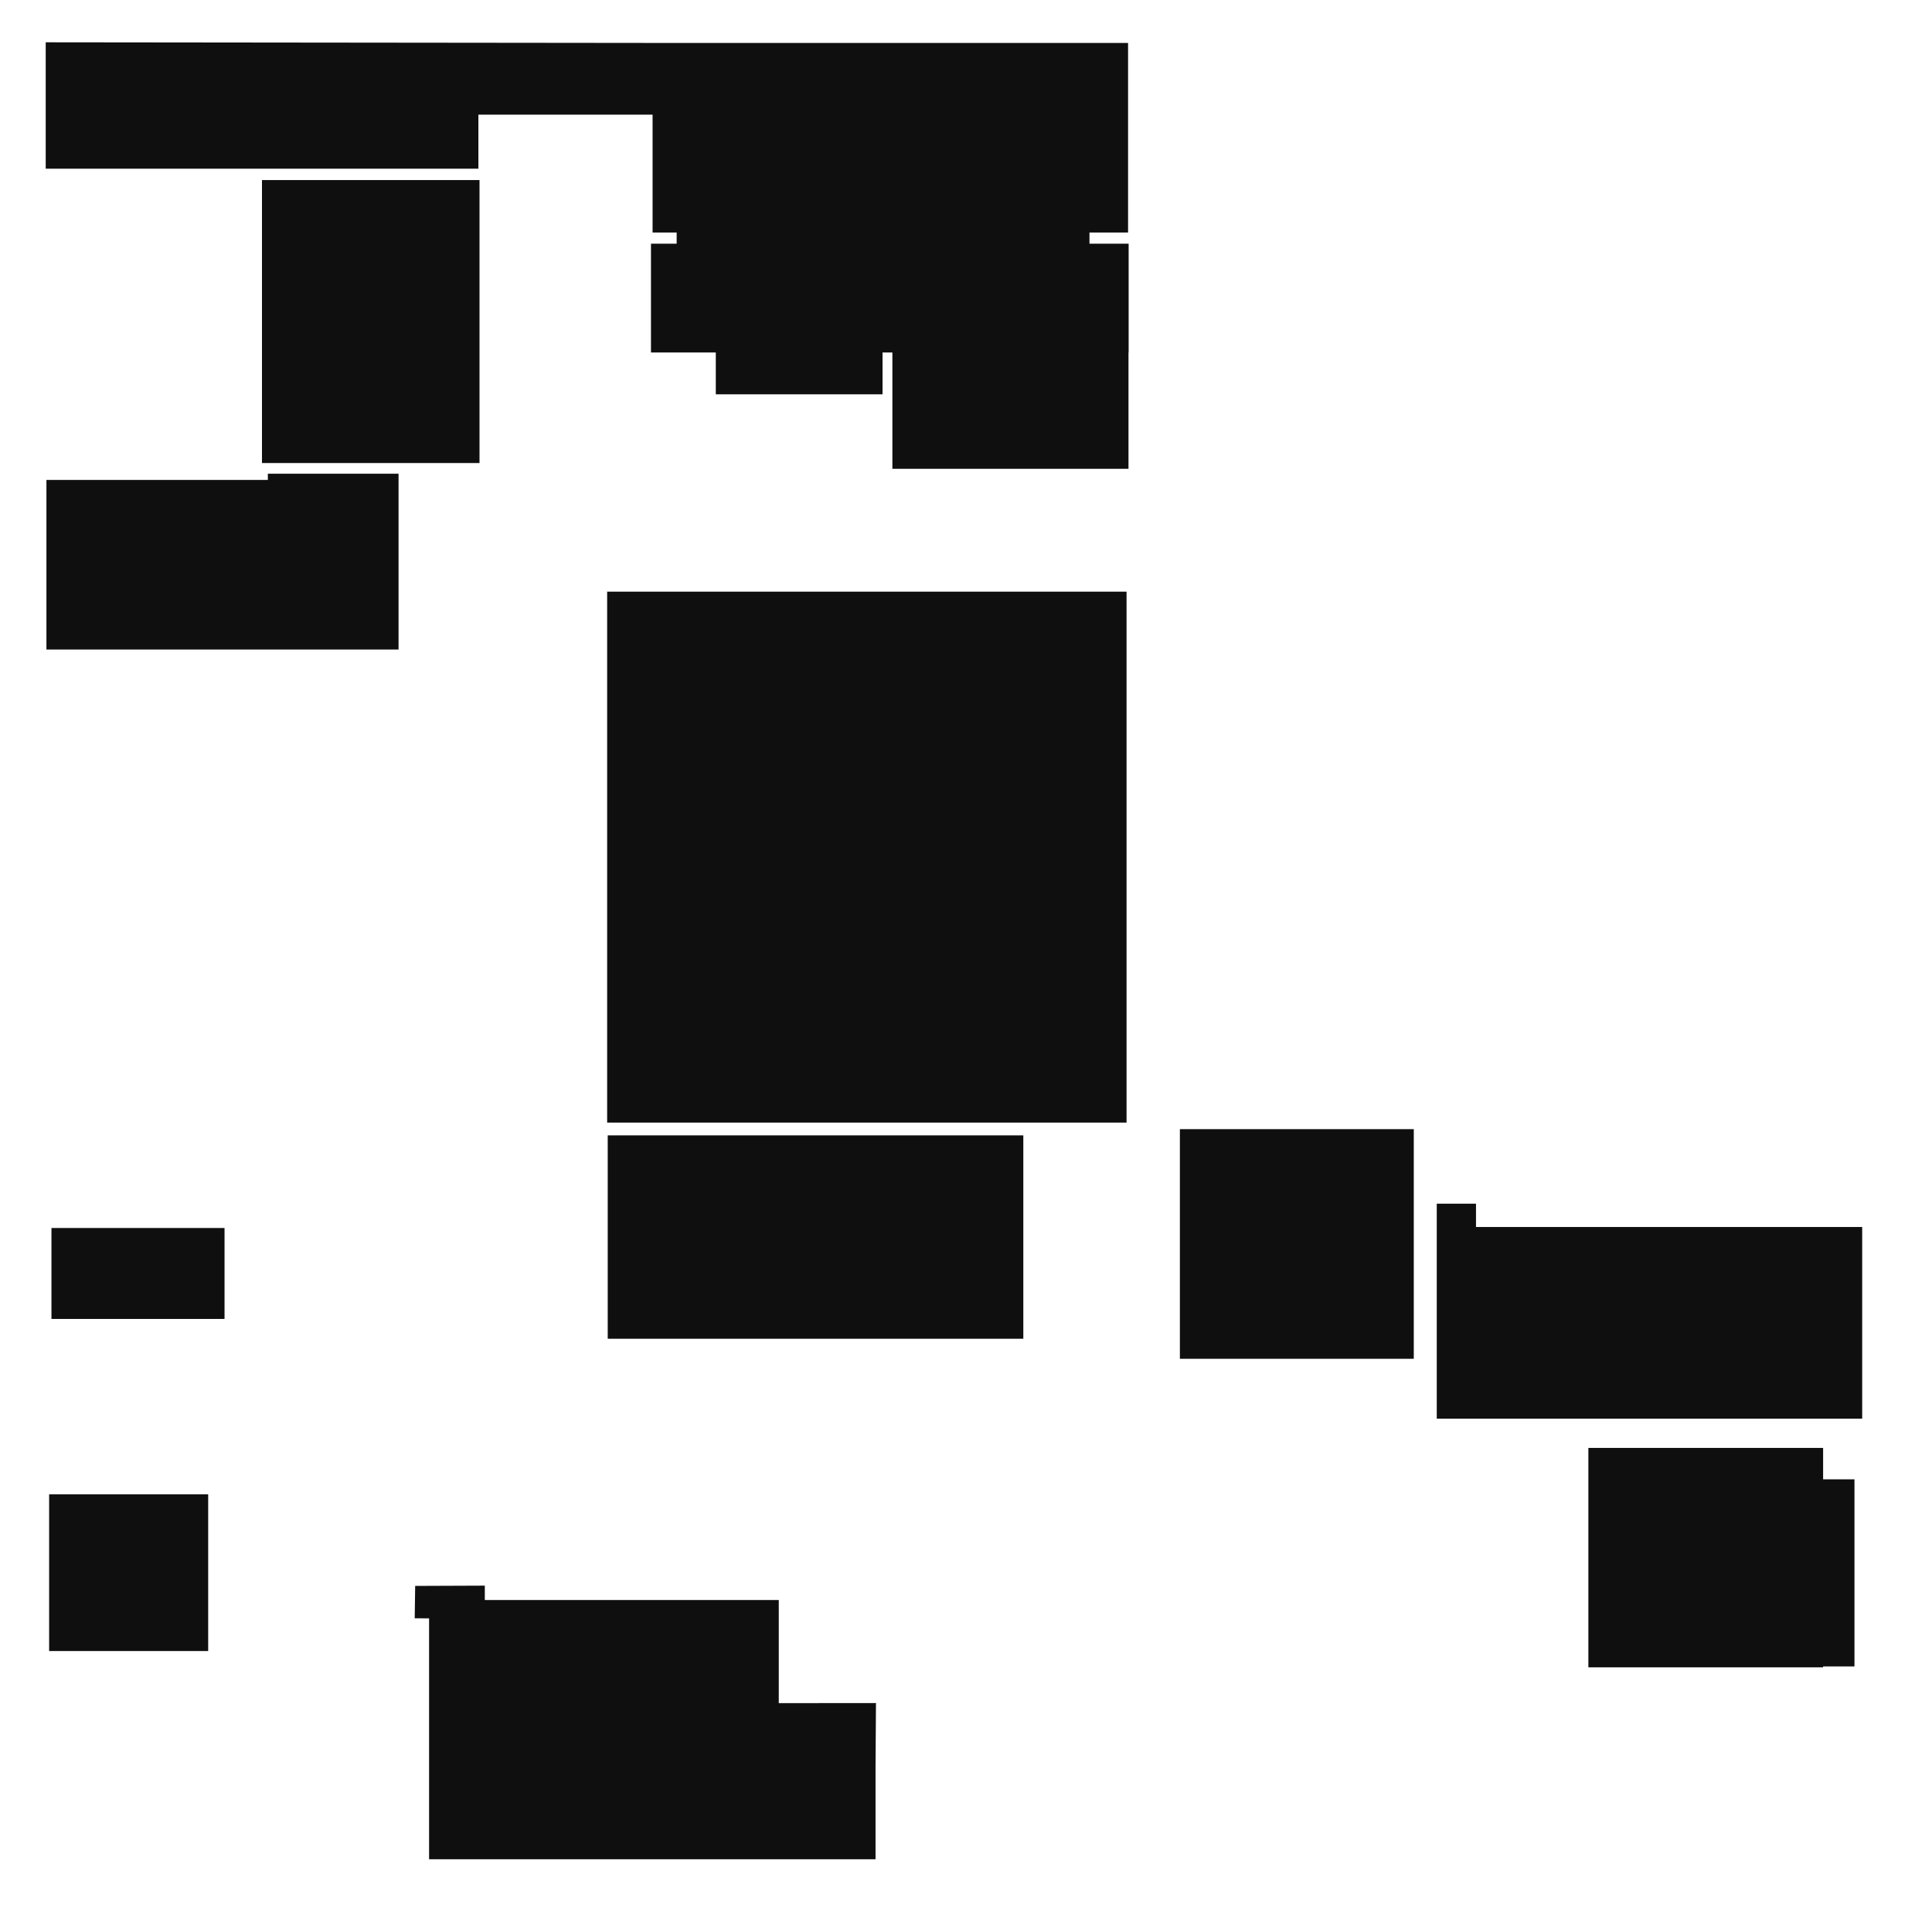
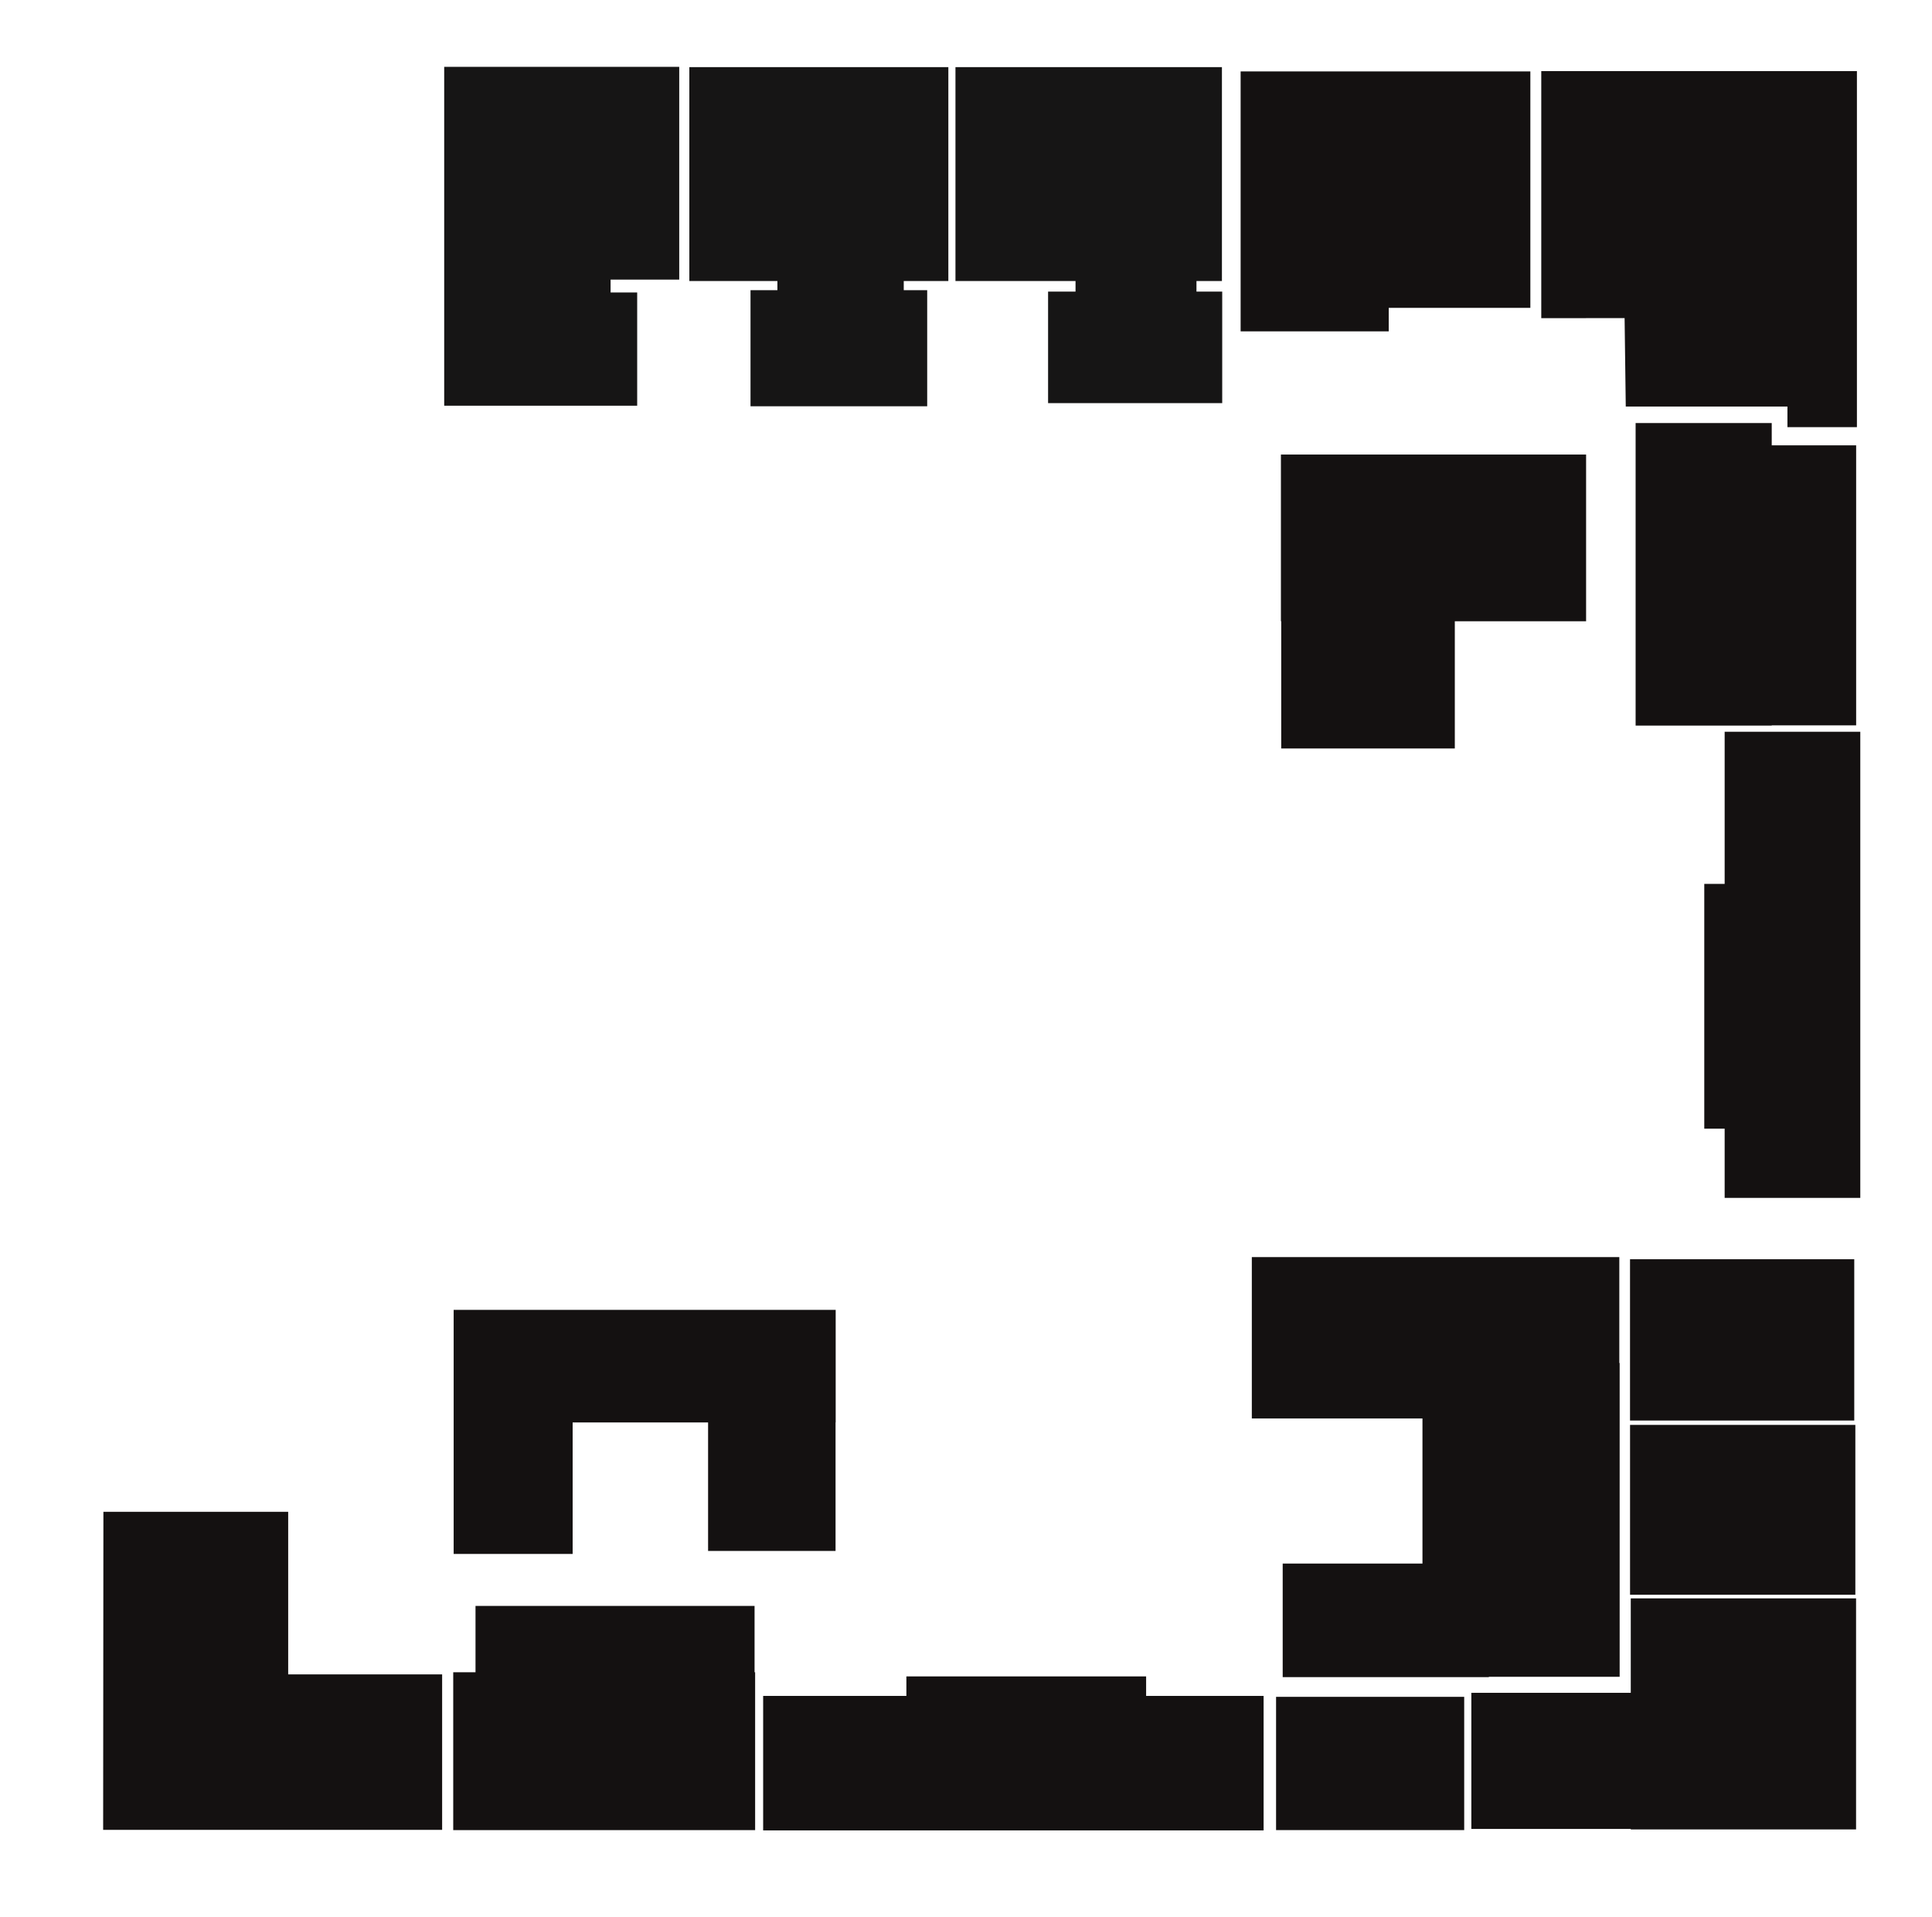
- <svg xmlns="http://www.w3.org/2000/svg" id="Layer_2" data-name="Layer 2" viewBox="0 0 637.85 636.31">
+ <svg xmlns="http://www.w3.org/2000/svg" id="Layer_2" data-name="Layer 2" viewBox="0 0 749.05 742.88">
  <defs>
    <style>
      .cls-1 {
-         fill: #0f0f0f;
+         fill: #141111;
+       }
+ 
+       .cls-1, .cls-2 {
        stroke-width: 0px;
+       }
+ 
+       .cls-2 {
+         fill: #161515;
      }
    </style>
  </defs>
-   <polygon class="cls-1" points="131.58 156.43 131.58 214.48 15.33 214.48 15.33 158.48 88.43 158.48 88.43 156.43 131.58 156.43" />
-   <polygon class="cls-1" points="289.2 562.37 289.06 583.1 289.06 613.95 141.66 613.95 141.66 534.4 136.92 534.38 137.07 523.69 160.06 523.6 160.06 528.35 257.11 528.35 257.11 562.4 289.2 562.37" />
-   <polygon class="cls-1" points="614.8 405.17 614.8 468.47 474.35 468.47 474.35 397.47 487.3 397.47 487.3 405.17 614.8 405.17" />
-   <polygon class="cls-1" points="612.25 488.49 612.25 550.27 601.9 550.27 601.9 550.57 524.4 550.57 524.4 478.12 601.9 478.12 601.9 488.49 612.25 488.49" />
-   <polygon class="cls-1" points="372.62 80.47 372.62 116.4 372.57 116.4 372.57 154.8 294.62 154.8 294.62 116.4 291.37 116.4 291.37 130.2 236.32 130.2 236.32 116.4 214.92 116.4 214.92 80.47 223.4 80.47 223.4 76.78 215.45 76.78 215.45 37.87 157.94 37.87 157.94 55.7 15.09 55.7 15.09 13.97 215.45 14.18 372.43 14.18 372.43 76.78 359.69 76.78 359.69 80.47 372.62 80.47" />
-   <rect class="cls-1" x="86.49" y="59.46" width="71.82" height="93.44" />
-   <rect class="cls-1" x="200.45" y="195.37" width="171.48" height="175.32" />
-   <rect class="cls-1" x="389.54" y="372.86" width="77.22" height="75.83" />
-   <rect class="cls-1" x="200.64" y="374.91" width="137.21" height="67.16" />
-   <rect class="cls-1" x="16.22" y="493.45" width="52.51" height="51.74" />
-   <rect class="cls-1" x="16.99" y="405.5" width="57.14" height="30.03" />
+   <polygon class="cls-2" points="236.73 108.38 236.73 113.37 247.04 113.37 247.04 157.26 172.22 157.26 172.22 25.91 263.34 25.91 263.34 108.38 236.73 108.38" />
+   <polygon class="cls-2" points="350.39 108.93 350.39 112.48 359.48 112.48 359.48 157.48 290.98 157.48 290.98 112.48 301.4 112.48 301.4 108.93 267.26 108.93 267.26 26.02 367.68 26.02 367.68 108.93 350.39 108.93" />
+   <polygon class="cls-2" points="473.86 113.03 473.86 156.26 406.35 156.26 406.35 113.03 416.99 113.03 416.99 108.93 370.44 108.93 370.44 26.02 473.75 26.02 473.75 108.93 463.88 108.93 463.88 113.03 473.86 113.03" />
+   <polygon class="cls-1" points="593.33 27.68 593.33 119.33 538.42 119.33 538.42 128.44 481 128.44 481 27.68 593.33 27.68" />
+   <polygon class="cls-1" points="719.94 27.56 719.94 165.57 693 165.57 693 157.59 630.32 157.59 629.87 123.3 597.56 123.33 597.56 27.56 719.94 27.56" />
+   <polygon class="cls-1" points="719.64 172.62 719.64 281.16 686.91 281.16 686.91 281.25 634.14 281.25 634.14 163.98 686.91 163.98 686.91 172.62 719.64 172.62" />
+   <polygon class="cls-1" points="171.42 649.02 171.42 709.28 39.99 709.28 40.09 585.99 111.73 585.99 111.73 649.02 171.42 649.02" />
+   <polygon class="cls-1" points="292.77 648.19 292.77 709.38 175.72 709.38 175.72 648.19 184.36 648.19 184.36 622.48 292.55 622.48 292.55 648.19 292.77 648.19" />
+   <polygon class="cls-1" points="489.91 657.36 489.91 709.49 295.88 709.49 295.88 657.36 351.41 657.36 351.41 649.8 444.36 649.8 444.36 657.36 489.91 657.36" />
+   <rect class="cls-1" x="494.74" y="657.72" width="72.94" height="51.65" />
+   <polygon class="cls-1" points="719.61 619.55 719.61 709.11 632.26 709.11 632.26 708.92 570.45 708.92 570.45 656.16 632.26 656.16 632.26 619.55 719.61 619.55" />
+   <rect class="cls-1" x="631.98" y="552.31" width="87.35" height="65.84" />
+   <rect class="cls-1" x="631.97" y="488.1" width="86.94" height="62.52" />
+   <polygon class="cls-1" points="721.25 283.64 721.25 464.32 668.66 464.32 668.66 437.49 660.76 437.49 660.76 342.61 668.66 342.61 668.66 283.64 721.25 283.64" />
+   <polygon class="cls-1" points="614.94 176.19 614.94 240.81 564.04 240.81 564.04 290.12 496.74 290.12 496.74 240.81 496.62 240.81 496.62 176.19 614.94 176.19" />
+   <polygon class="cls-1" points="627.95 528.32 627.95 649.95 577.24 649.95 577.24 650.08 497.31 650.08 497.31 606.06 551.5 606.06 551.5 549.82 485.34 549.82 485.34 487.27 627.82 487.27 627.82 528.32 627.95 528.32" />
+   <polygon class="cls-1" points="324 507.72 324 551.36 323.95 551.36 323.95 601.17 274.53 601.17 274.53 551.36 222.02 551.36 222.02 602.33 175.89 602.33 175.89 507.72 324 507.72" />
</svg>
